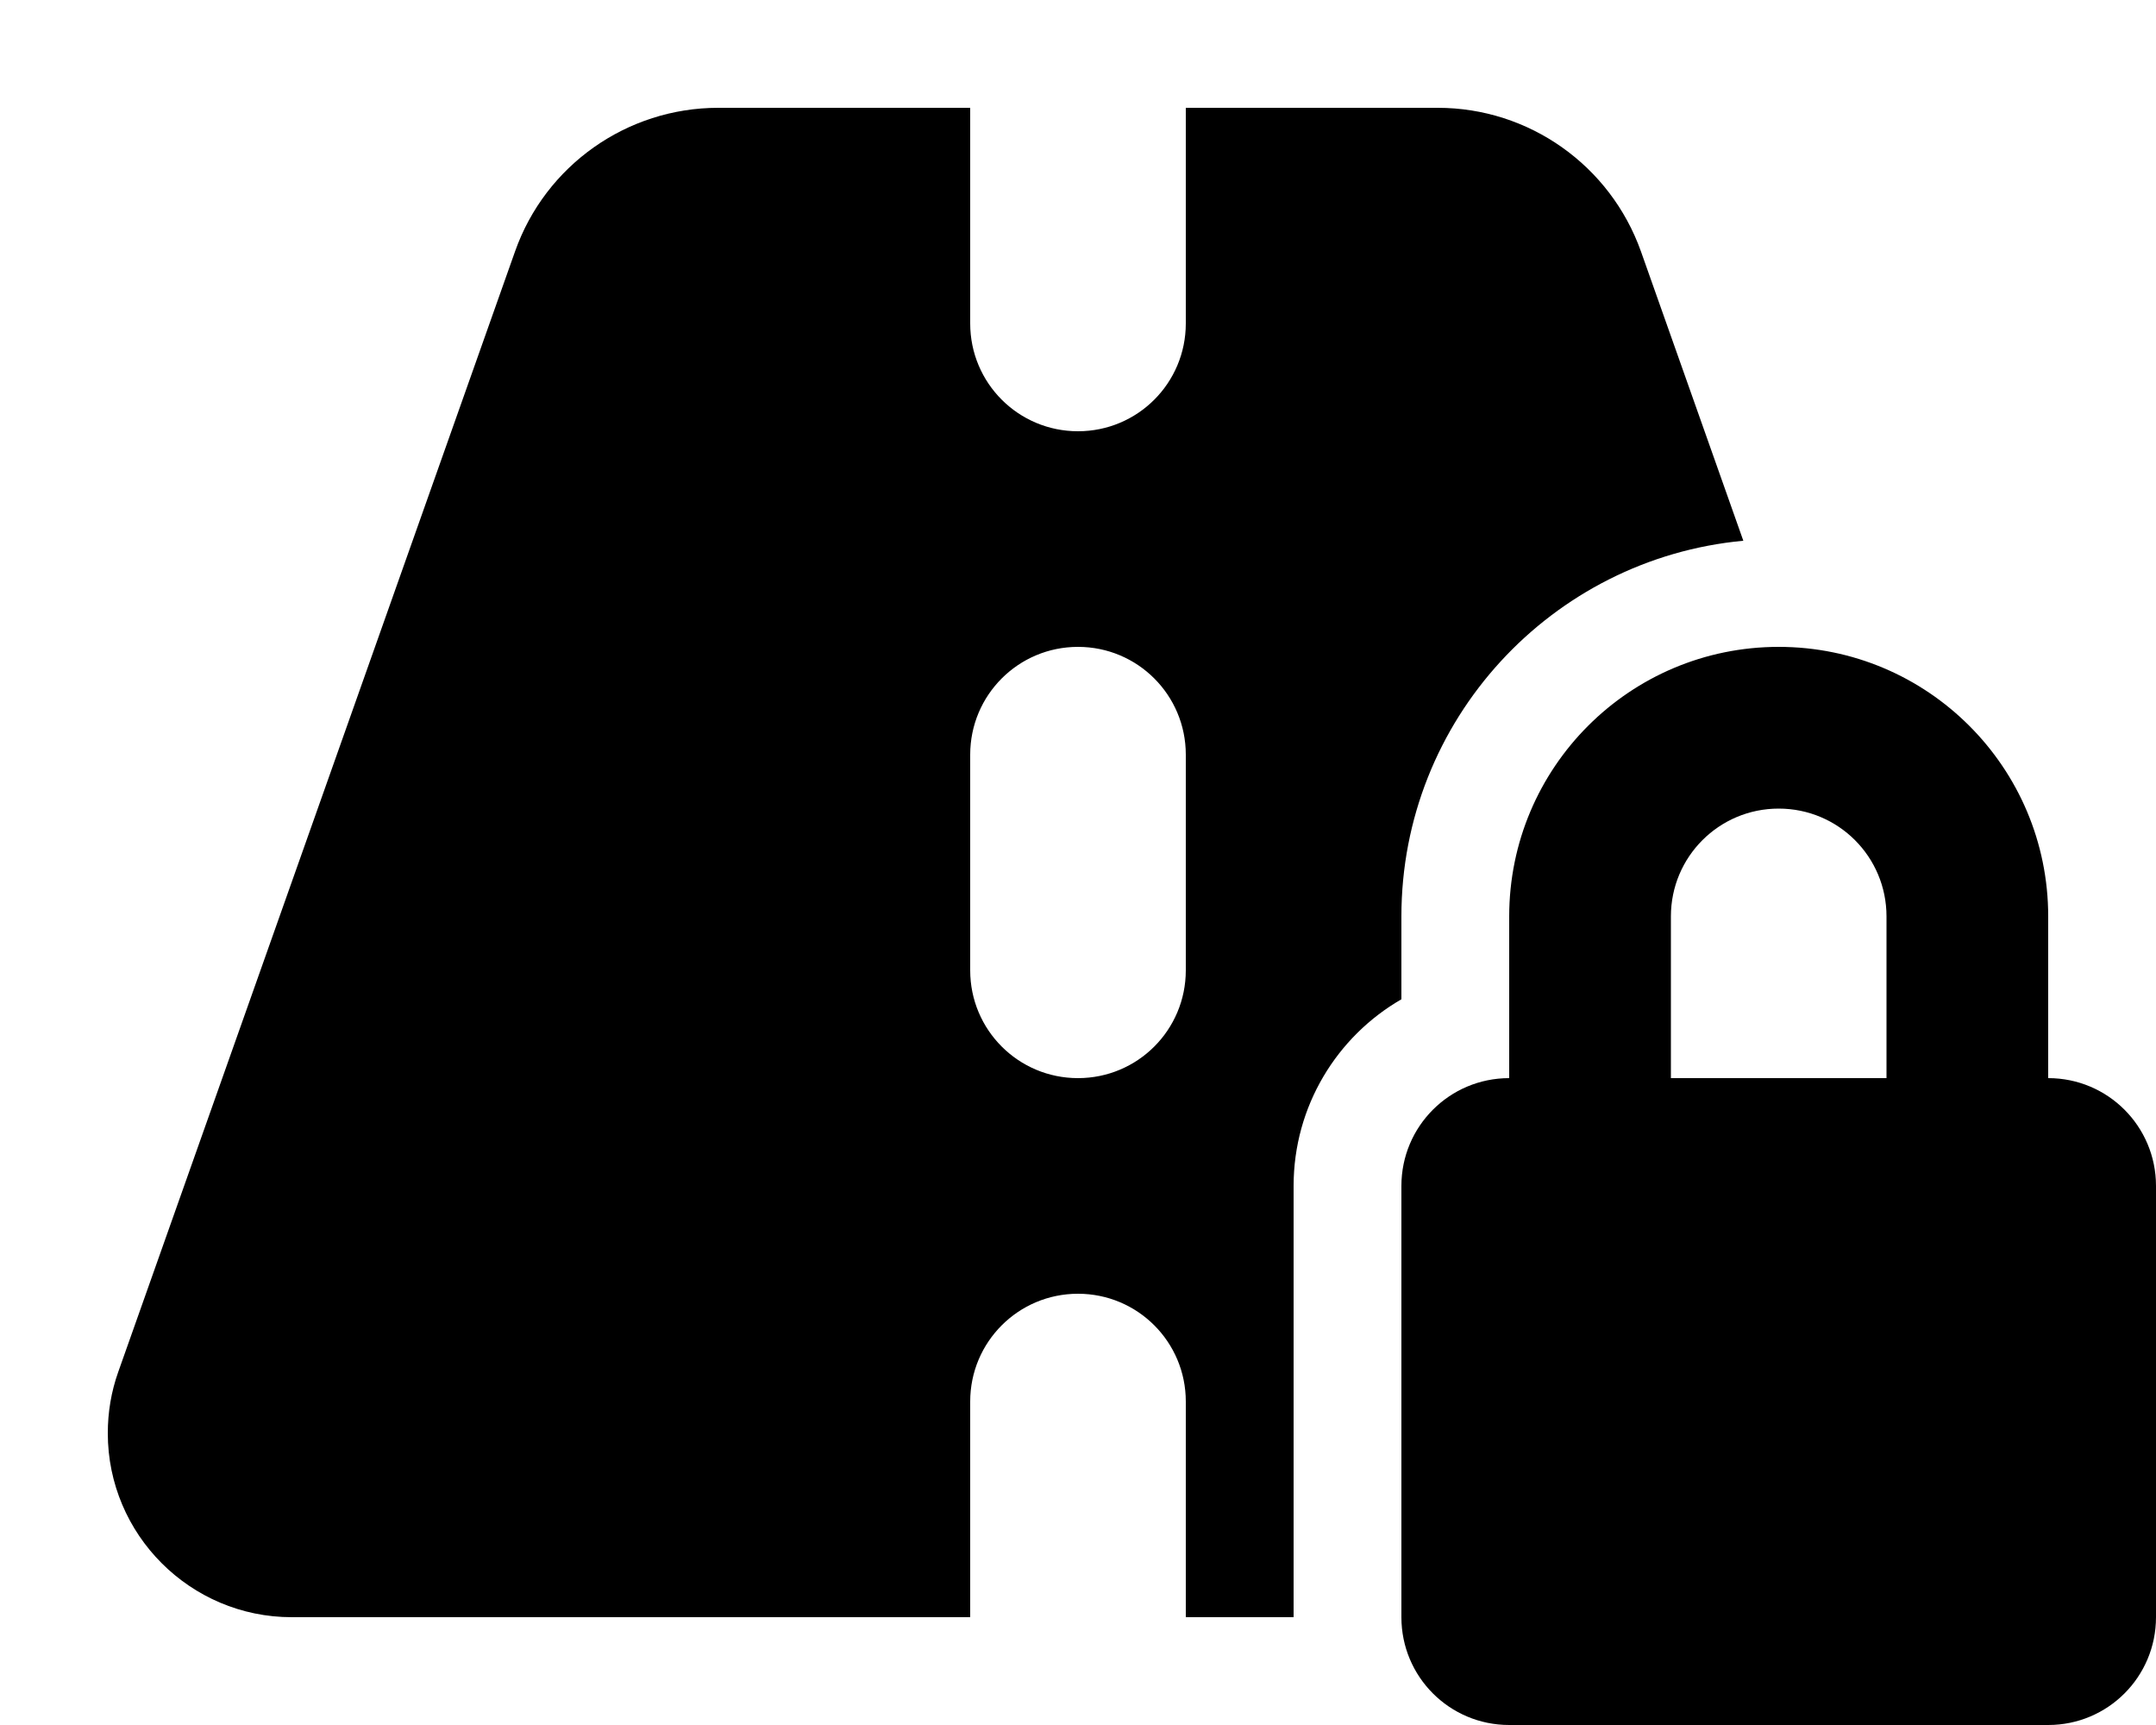
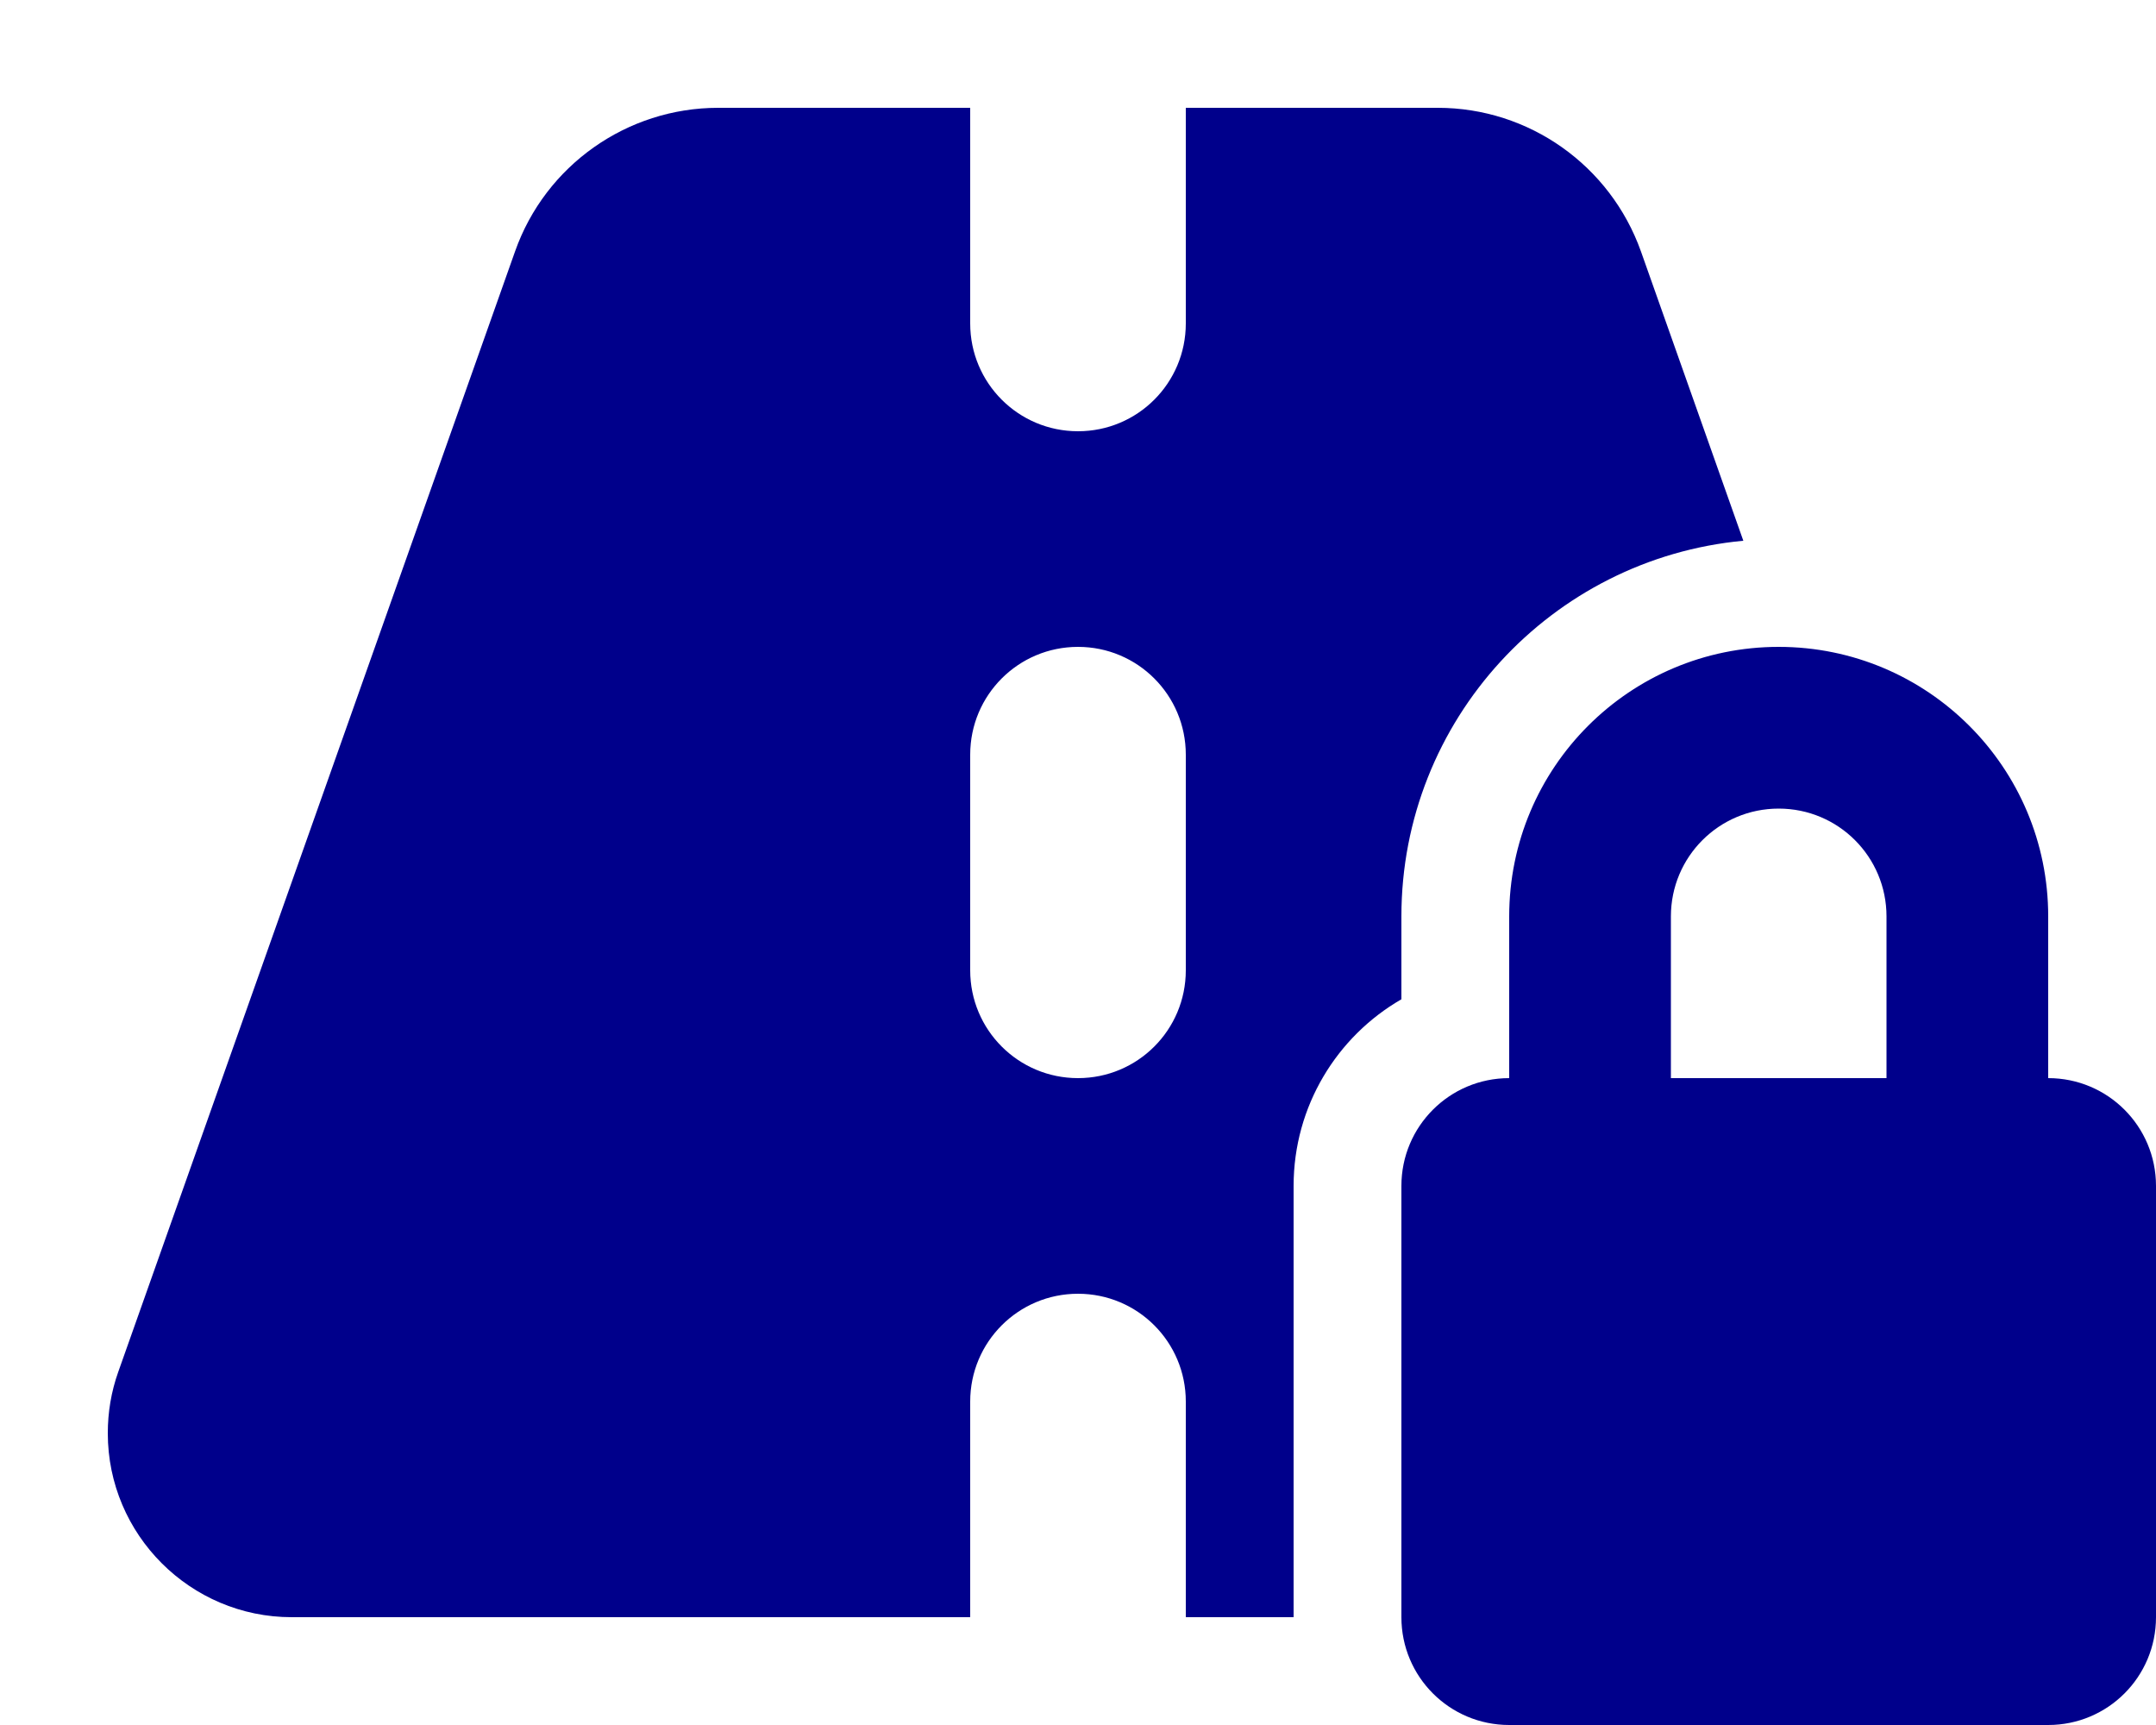
- <svg xmlns="http://www.w3.org/2000/svg" viewBox="0 0 640 512">
+ <svg xmlns="http://www.w3.org/2000/svg" fill="darkblue" viewBox="0 0 640 512">
  <path d="M288 32H213.2c-27.1 0-51.3 17.1-60.3 42.6L35.1 407.2c-2.1 5.9-3.1 12-3.1 18.2C32 455.5 56.5 480 86.6 480H288V416c0-17.7 14.3-32 32-32s32 14.3 32 32v64h32V352c0-23.7 12.9-44.4 32-55.4V272c0-58.3 44.6-106.2 101.5-111.5L487.1 74.6C478 49.1 453.9 32 426.8 32H352V96c0 17.7-14.3 32-32 32s-32-14.3-32-32V32zm64 192v64c0 17.7-14.3 32-32 32s-32-14.3-32-32V224c0-17.7 14.3-32 32-32s32 14.3 32 32zm176 16c17.7 0 32 14.3 32 32v48H496V272c0-17.7 14.3-32 32-32zm-80 32v48c-17.7 0-32 14.3-32 32V480c0 17.7 14.3 32 32 32H608c17.7 0 32-14.3 32-32V352c0-17.7-14.3-32-32-32V272c0-44.2-35.8-80-80-80s-80 35.8-80 80z" />
</svg>
